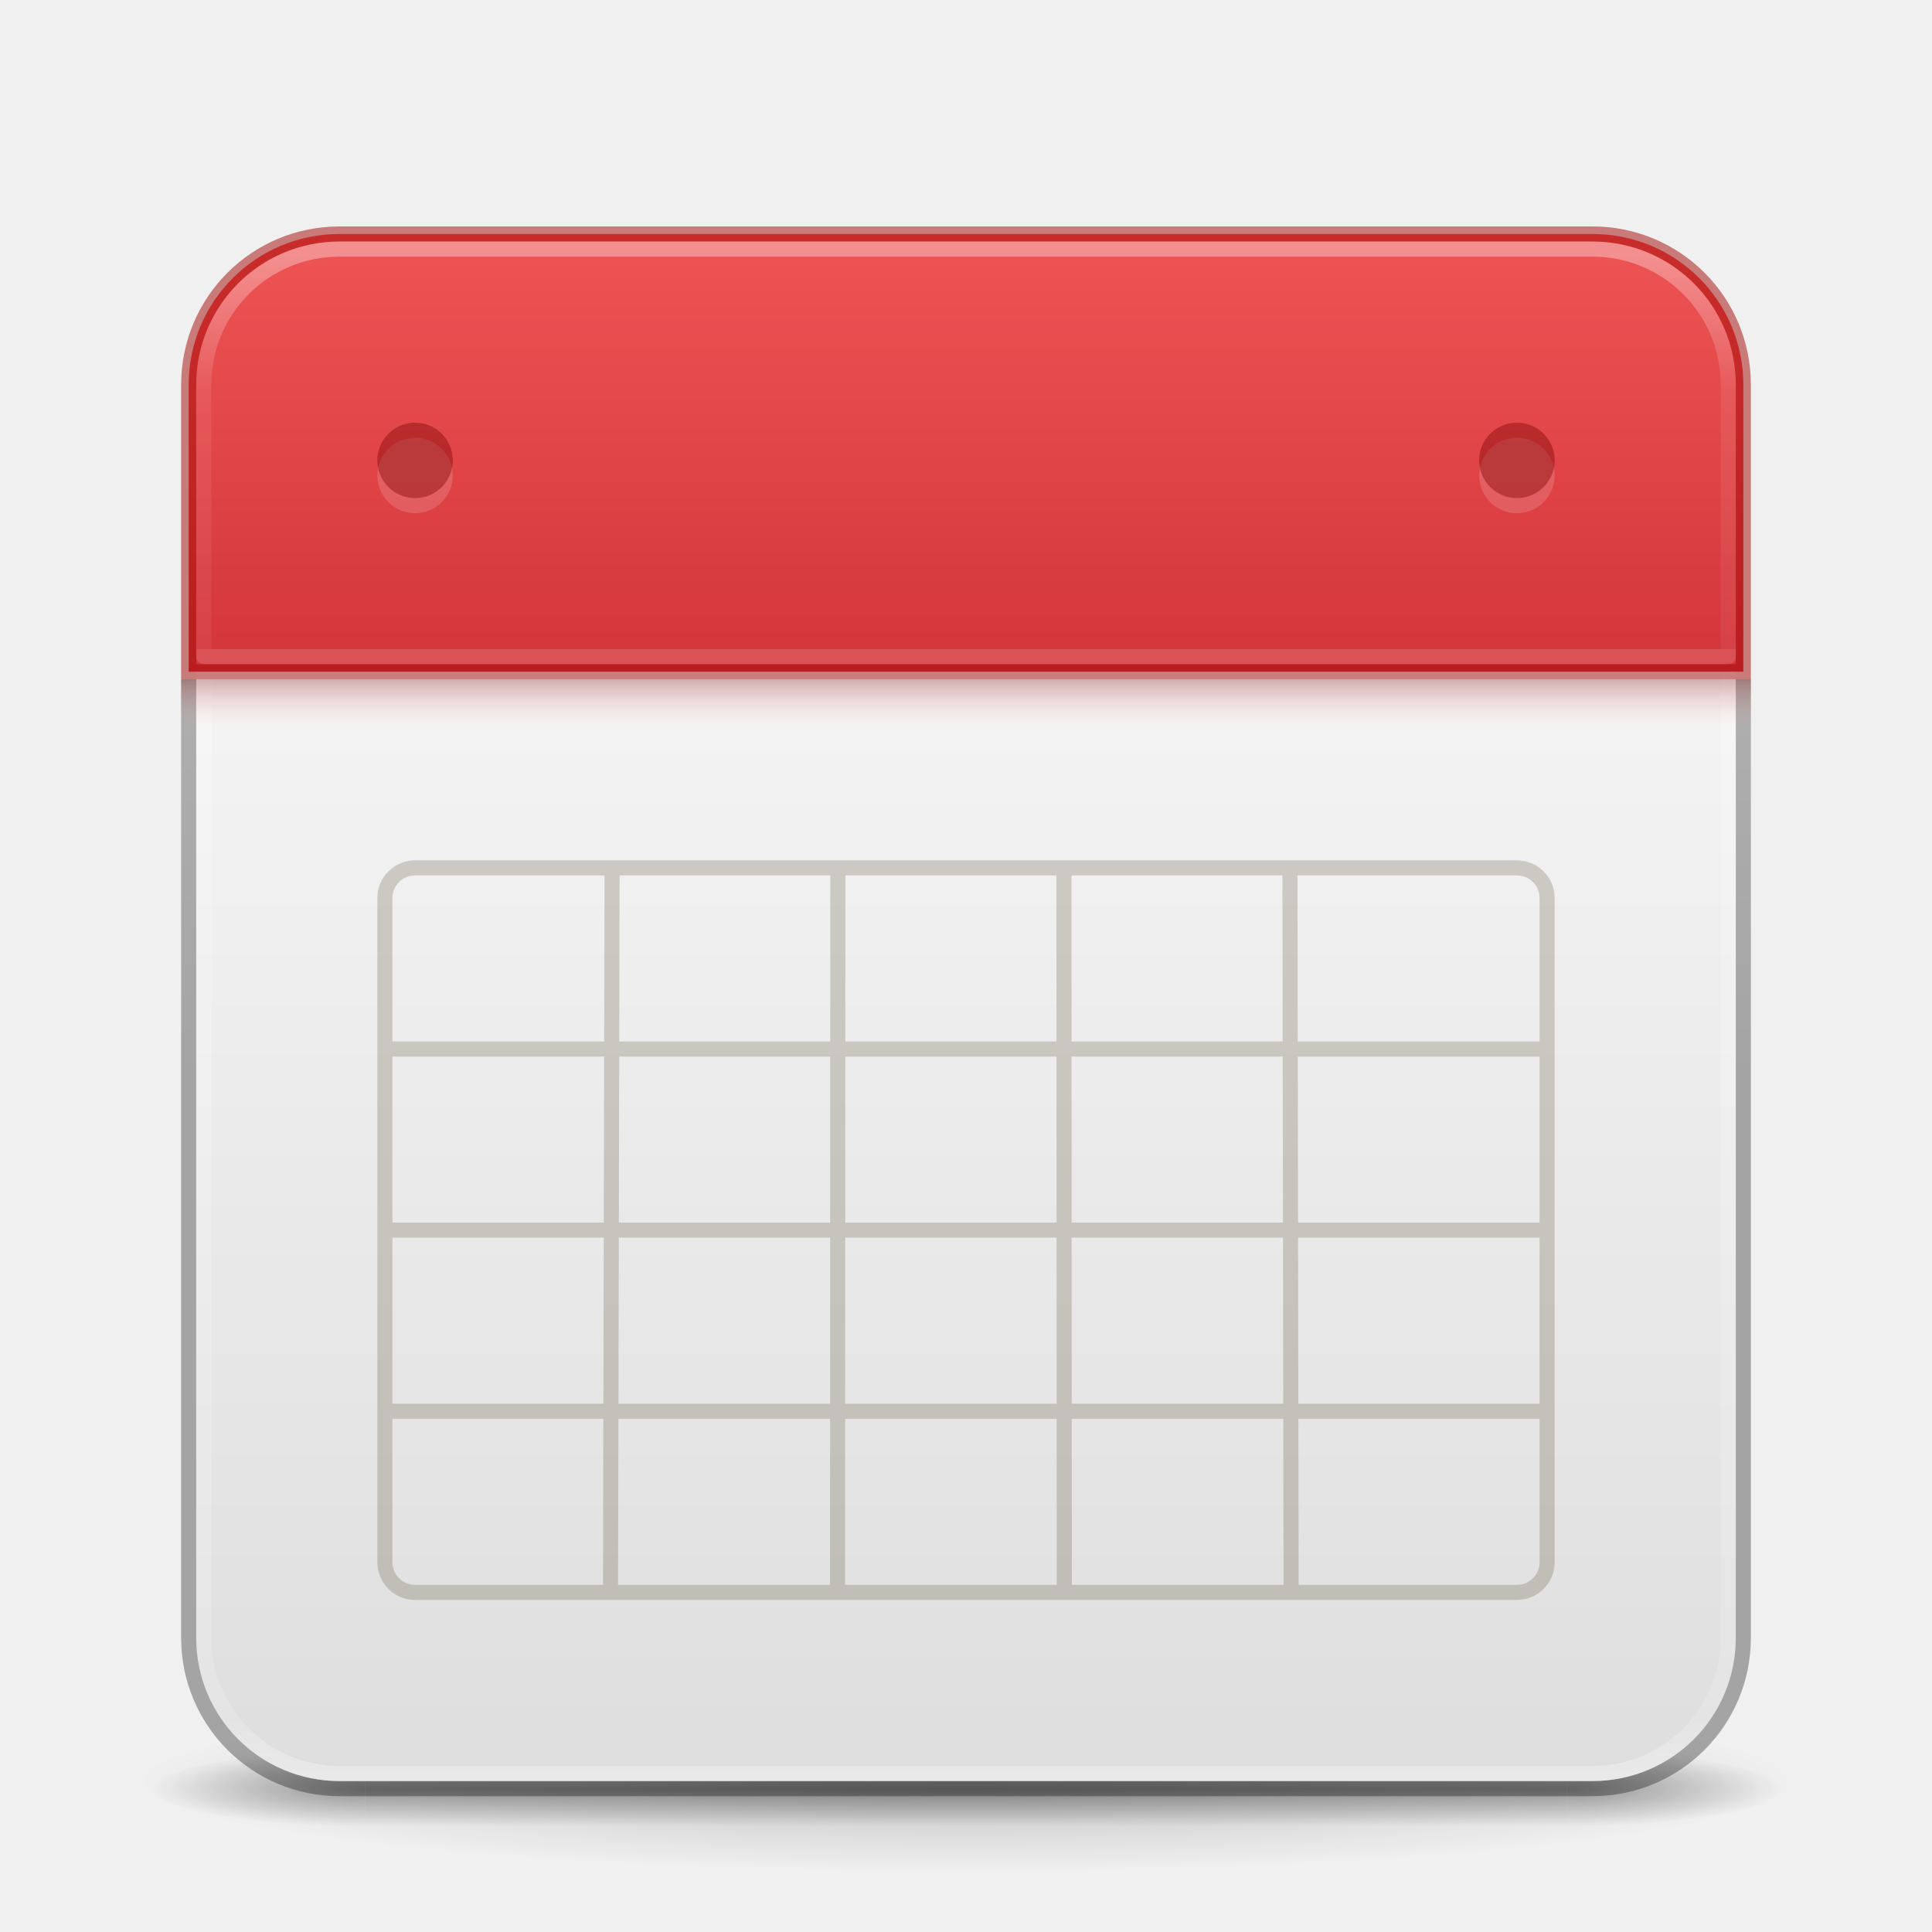
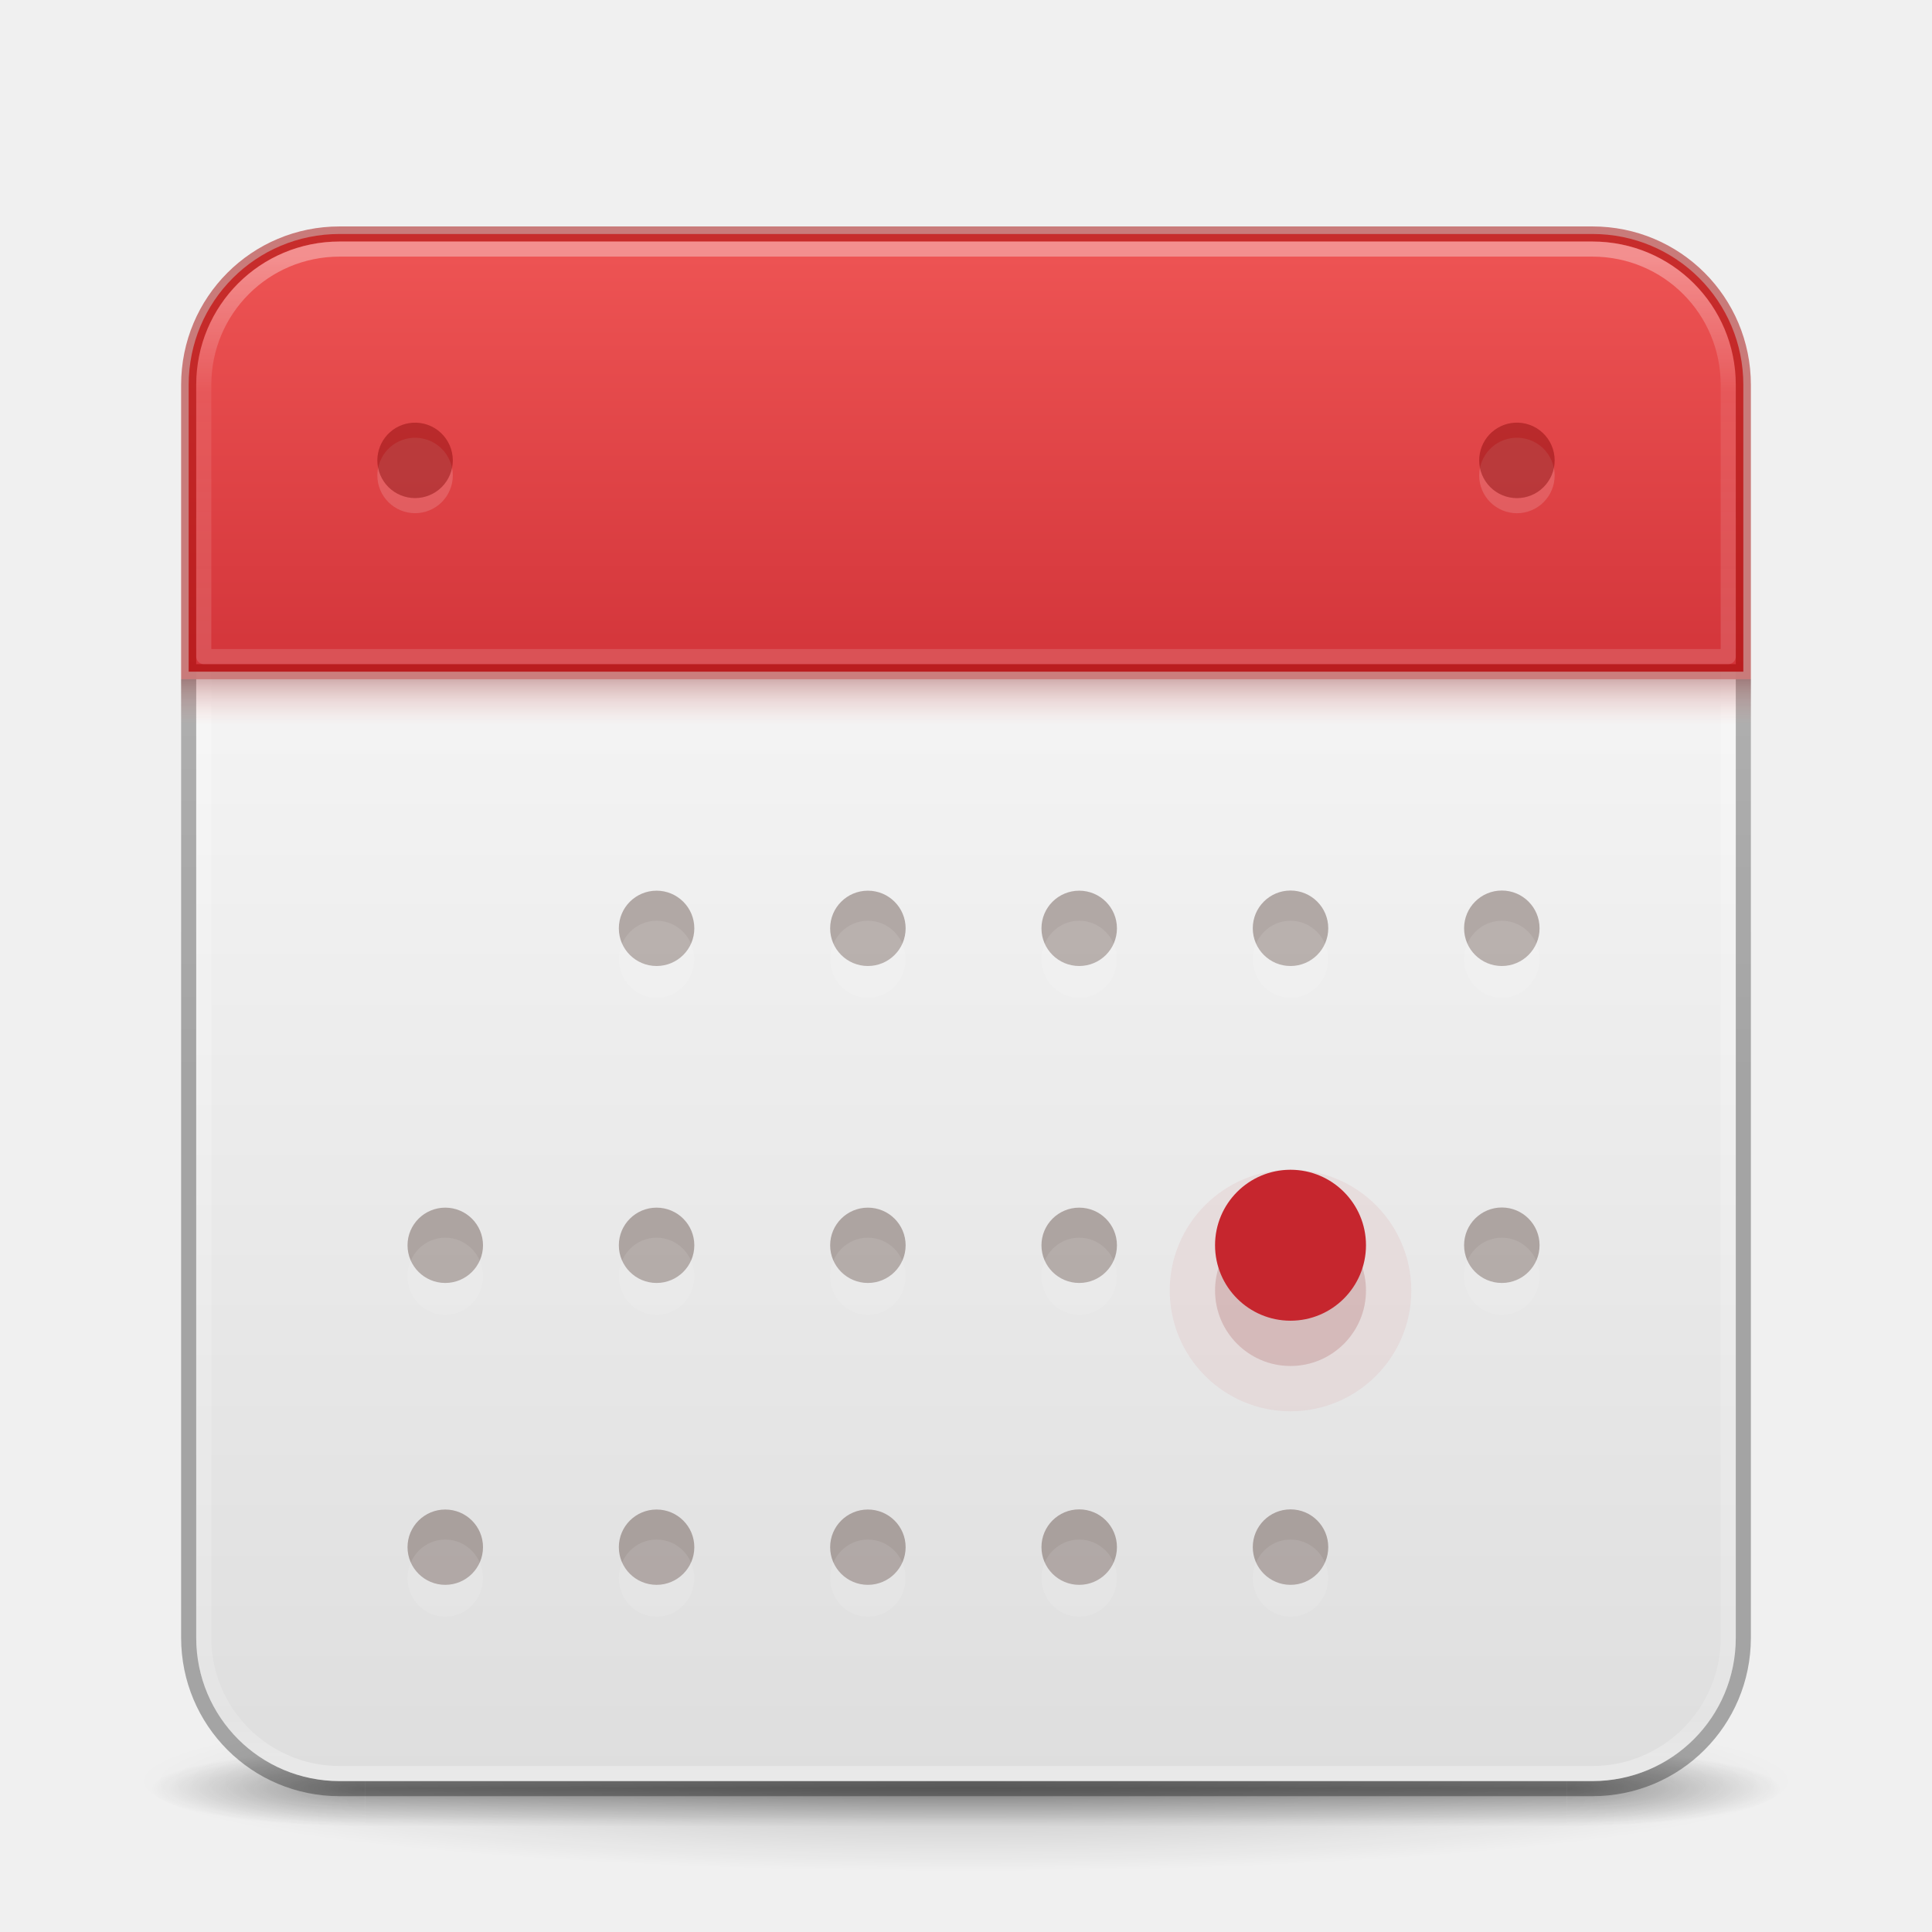
- <svg xmlns="http://www.w3.org/2000/svg" xmlns:xlink="http://www.w3.org/1999/xlink" version="1.1" width="128" height="128" id="svg3049">
-   <defs id="defs3051">
-     <linearGradient id="linearGradient2915">
-       <stop id="stop2907" style="stop-color:#ffffff;stop-opacity:1" offset="0" />
-       <stop id="stop2909" style="stop-color:#ffffff;stop-opacity:0.235" offset="0.346" />
-       <stop id="stop2911" style="stop-color:#ffffff;stop-opacity:0.157" offset="1" />
-       <stop id="stop2913" style="stop-color:#ffffff;stop-opacity:0.392" offset="1" />
+ <svg xmlns="http://www.w3.org/2000/svg" width="128" height="128" viewBox="0 0 128 128" fill="none" version="1.1" id="svg50">
+   <g id="128">
+     <path id="path3041" opacity="0.2" d="M119 118.002C118.997 119.593 113.201 121.119 102.887 122.244C92.573 123.369 78.585 124.001 64 124.001C49.415 124.001 35.427 123.369 25.113 122.244C14.799 121.119 9.003 119.593 9 118.002C8.998 117.214 10.42 116.433 13.183 115.705C15.947 114.977 19.998 114.316 25.105 113.758C30.212 113.201 36.276 112.759 42.95 112.457C49.623 112.156 56.776 112.001 64 112.001C71.224 112.001 78.377 112.156 85.05 112.457C91.724 112.759 97.788 113.201 102.895 113.758C108.002 114.316 112.053 114.977 114.817 115.705C117.58 116.433 119.002 117.214 119 118.002Z" fill="url(#paint0_radial_686_2979)" />
+     <g id="g2036">
+       <g id="g3712" opacity="0.4">
+         <path id="rect2801" d="M118 116.002H103.789V121.002H118V116.002Z" fill="url(#paint1_radial_686_2979)" />
+         <path id="rect3696" d="M10 121.002H24.211V116.002H10V121.002Z" fill="url(#paint2_radial_686_2979)" />
+         <path id="rect3700" d="M103.79 116.002H24.211V121.002H103.79V116.002Z" fill="url(#paint3_linear_686_2979)" />
+       </g>
+     </g>
+     <path id="rect5505-21-3" d="M13 44V108.5C13 113.763 17.237 118 22.5 118H105.5C110.763 118 115 113.763 115 108.5V44H13Z" fill="url(#paint4_linear_686_2979)" />
+     <path id="rect5505-21-3-5" d="M12.5 45V108.502C12.5 114.042 16.96 118.502 22.5 118.502H105.5C111.04 118.502 115.5 114.042 115.5 108.502V45" stroke="url(#paint5_linear_686_2979)" stroke-width="1" stroke-linejoin="round" />
+     <path id="rect6741-7" d="M105.5 16.502H22.5C17.529 16.502 13.5 20.531 13.5 25.502V108.502C13.5 113.472 17.529 117.502 22.5 117.502H105.5C110.471 117.502 114.5 113.472 114.5 108.502V25.502C114.5 20.531 110.471 16.502 105.5 16.502Z" stroke="url(#paint6_linear_686_2979)" stroke-linecap="round" stroke-linejoin="round" />
+     <path id="rect5505-21-3-56" d="M22.5 15.502C16.96 15.502 12.5 19.962 12.5 25.502V44.5H115.5V25.502C115.5 19.962 111.04 15.502 105.5 15.502H22.5Z" fill="url(#paint7_linear_686_2979)" stroke="#A10705" stroke-opacity="0.502" stroke-width="1" />
+     <path id="path4682-6" opacity="0.15" d="M100.33 29.006C99.698 29.049 99.105 29.331 98.672 29.794C98.24 30.258 97.999 30.868 98 31.502C98 31.83 98.064 32.156 98.19 32.459C98.316 32.763 98.5 33.038 98.732 33.27C98.964 33.503 99.24 33.687 99.543 33.813C99.846 33.938 100.172 34.003 100.5 34.003C100.828 34.003 101.154 33.938 101.457 33.813C101.76 33.687 102.036 33.503 102.268 33.27C102.5 33.038 102.684 32.763 102.81 32.459C102.936 32.156 103 31.83 103 31.502C103 31.159 102.93 30.82 102.794 30.506C102.657 30.191 102.458 29.908 102.207 29.674C101.957 29.44 101.661 29.26 101.338 29.145C101.015 29.03 100.672 28.983 100.33 29.006ZM27.33 29.008C26.698 29.051 26.106 29.332 25.673 29.795C25.241 30.258 25 30.868 25 31.502C25 32.165 25.264 32.8 25.733 33.269C26.202 33.737 26.837 34 27.5 34C28.163 34 28.798 33.737 29.267 33.269C29.736 32.8 30 32.165 30 31.502C30 31.159 29.93 30.82 29.793 30.506C29.657 30.192 29.457 29.909 29.207 29.675C28.956 29.441 28.66 29.261 28.338 29.146C28.015 29.032 27.672 28.985 27.33 29.008Z" fill="white" />
+     <path id="path4682-6-1" opacity="0.4" d="M100.33 28.006C99.698 28.049 99.105 28.331 98.672 28.794C98.24 29.258 97.999 29.868 98 30.502C98 30.83 98.064 31.156 98.19 31.459C98.316 31.762 98.5 32.038 98.732 32.27C98.964 32.503 99.24 32.687 99.543 32.813C99.846 32.938 100.172 33.003 100.5 33.003C100.828 33.003 101.154 32.938 101.457 32.813C101.76 32.687 102.036 32.503 102.268 32.27C102.5 32.038 102.684 31.762 102.81 31.459C102.936 31.156 103 30.83 103 30.502C103 30.159 102.93 29.82 102.794 29.506C102.657 29.191 102.458 28.908 102.207 28.674C101.957 28.44 101.661 28.26 101.338 28.145C101.015 28.03 100.672 27.983 100.33 28.006ZM27.33 28.008C26.698 28.051 26.106 28.332 25.673 28.795C25.241 29.258 25 29.868 25 30.502C25 31.165 25.264 31.8 25.733 32.269C26.202 32.737 26.837 33 27.5 33C28.163 33 28.798 32.737 29.267 32.269C29.736 31.8 30 31.165 30 30.502C30 30.159 29.93 29.82 29.793 29.506C29.657 29.192 29.457 28.909 29.207 28.675C28.956 28.441 28.66 28.261 28.338 28.146C28.015 28.032 27.672 27.985 27.33 28.008Z" fill="#7A0000" />
+     <path id="rect1187" opacity="0.3" d="M116 45H12V48H116V45Z" fill="url(#paint8_linear_686_2979)" />
+     <path id="rect6741-7-2" opacity="0.35" d="M22.5 16.502C17.514 16.502 13.5 20.516 13.5 25.502V43.5H114.5V25.502C114.5 20.516 110.486 16.502 105.5 16.502H22.5Z" stroke="url(#paint9_linear_686_2979)" stroke-linecap="round" stroke-linejoin="round" />
+     <g id="path34" opacity="0.35">
+       <path d="M43.5 59.01C42.119 59.01 41 60.127 41 61.505C41 62.883 42.119 64 43.5 64C44.881 64 46 62.883 46 61.505C46 60.127 44.881 59.01 43.5 59.01ZM57.5 59.01C56.119 59.01 55 60.127 55 61.505C55 62.883 56.119 64 57.5 64C58.881 64 60 62.883 60 61.505C60 60.127 58.881 59.01 57.5 59.01ZM71.5 59.01C70.119 59.01 69 60.127 69 61.505C69 62.883 70.119 64 71.5 64C72.881 64 74 62.883 74 61.505C74 60.127 72.881 59.01 71.5 59.01ZM85.5 59C84.119 59 83 60.119 83 61.5C83 62.881 84.119 64 85.5 64C86.881 64 88 62.881 88 61.5C88 60.119 86.881 59 85.5 59ZM99.5 59C98.119 59 97 60.119 97 61.5C97 62.881 98.119 64 99.5 64C100.881 64 102 62.881 102 61.5C102 60.119 100.881 59 99.5 59Z" fill="#3D211B" id="path1" />
+       <path d="M41 82.505C41 81.127 42.119 80.01 43.5 80.01C44.881 80.01 46 81.127 46 82.505C46 83.883 44.881 85 43.5 85C42.119 85 41 83.883 41 82.505Z" fill="#3D211B" id="path2" />
+       <path d="M55 82.505C55 81.127 56.119 80.01 57.5 80.01C58.881 80.01 60 81.127 60 82.505C60 83.883 58.881 85 57.5 85C56.119 85 55 83.883 55 82.505Z" fill="#3D211B" id="path3" />
+       <path d="M69 82.505C69 81.127 70.119 80.01 71.5 80.01C72.881 80.01 74 81.127 74 82.505C74 83.883 72.881 85 71.5 85C70.119 85 69 83.883 69 82.505Z" fill="#3D211B" id="path4" />
+       <path d="M97 82.5C97 81.119 98.119 80 99.5 80C100.881 80 102 81.119 102 82.5C102 83.881 100.881 85 99.5 85C98.119 85 97 83.881 97 82.5Z" fill="#3D211B" id="path5" />
+       <path d="M27 82.505C27 81.127 28.119 80.01 29.5 80.01C30.881 80.01 32 81.127 32 82.505C32 83.883 30.881 85 29.5 85C28.119 85 27 83.883 27 82.505Z" fill="#3D211B" id="path6" />
+       <path d="M27 102.505C27 101.127 28.119 100.01 29.5 100.01C30.881 100.01 32 101.127 32 102.505C32 103.883 30.881 105 29.5 105C28.119 105 27 103.883 27 102.505Z" fill="#3D211B" id="path7" />
+       <path d="M41 102.505C41 101.127 42.119 100.01 43.5 100.01C44.881 100.01 46 101.127 46 102.505C46 103.883 44.881 105 43.5 105C42.119 105 41 103.883 41 102.505Z" fill="#3D211B" id="path8" />
+       <path d="M55 102.505C55 101.127 56.119 100.01 57.5 100.01C58.881 100.01 60 101.127 60 102.505C60 103.883 58.881 105 57.5 105C56.119 105 55 103.883 55 102.505Z" fill="#3D211B" id="path9" />
+       <path d="M69 102.5C69 101.119 70.119 100 71.5 100C72.881 100 74 101.119 74 102.5C74 103.881 72.881 105 71.5 105C70.119 105 69 103.881 69 102.5Z" fill="#3D211B" id="path10" />
+       <path d="M83 102.5C83 101.119 84.119 100 85.5 100C86.881 100 88 101.119 88 102.5C88 103.881 86.881 105 85.5 105C84.119 105 83 103.881 83 102.5Z" fill="#3D211B" id="path11" />
+     </g>
+     <g id="Group 179">
+       <path id="Ellipse 16" opacity="0.07" d="M93.5 85.5C93.5 89.918 89.918 93.5 85.5 93.5C81.082 93.5 77.5 89.918 77.5 85.5C77.5 81.082 81.082 77.5 85.5 77.5C89.918 77.5 93.5 81.082 93.5 85.5Z" fill="#C6262E" />
+       <path id="path1-7" opacity="0.15" d="M85.5 90.5C88.261 90.5 90.5 88.261 90.5 85.5C90.5 82.739 88.261 80.5 85.5 80.5C82.739 80.5 80.5 82.739 80.5 85.5C80.5 88.261 82.739 90.5 85.5 90.5Z" fill="#7A0000" />
+       <path id="path12" d="M85.5 87.5C88.261 87.5 90.5 85.261 90.5 82.5C90.5 79.739 88.261 77.5 85.5 77.5C82.739 77.5 80.5 79.739 80.5 82.5C80.5 85.261 82.739 87.5 85.5 87.5Z" fill="#C6262E" />
+     </g>
+     <g id="path34-8" opacity="0.1">
+       <path d="M99.5 61C98.119 61 97 62.144 97 63.556C97 64.967 98.119 66.111 99.5 66.111C100.881 66.111 102 64.967 102 63.556C102 62.144 100.881 61 99.5 61Z" fill="white" id="path13" />
+       <path d="M83 63.556C83 62.144 84.119 61 85.5 61C86.881 61 88 62.144 88 63.556C88 64.967 86.881 66.111 85.5 66.111C84.119 66.111 83 64.967 83 63.556Z" fill="white" id="path14" />
+       <path d="M69 63.556C69 62.144 70.119 61 71.5 61C72.881 61 74 62.144 74 63.556C74 64.967 72.881 66.111 71.5 66.111C70.119 66.111 69 64.967 69 63.556Z" fill="white" id="path15" />
+       <path d="M41 63.556C41 62.144 42.119 61 43.5 61C44.881 61 46 62.144 46 63.556C46 64.967 44.881 66.111 43.5 66.111C42.119 66.111 41 64.967 41 63.556Z" fill="white" id="path16" />
+       <path d="M55 63.556C55 62.144 56.119 61 57.5 61C58.881 61 60 62.144 60 63.556C60 64.967 58.881 66.111 57.5 66.111C56.119 66.111 55 64.967 55 63.556Z" fill="white" id="path17" />
+       <path d="M99.5 82C98.119 82 97 83.144 97 84.555C97 85.967 98.119 87.111 99.5 87.111C100.881 87.111 102 85.967 102 84.555C102 83.144 100.881 82 99.5 82Z" fill="white" id="path18" />
+       <path d="M27 84.555C27 83.144 28.119 82 29.5 82C30.881 82 32 83.144 32 84.555C32 85.967 30.881 87.111 29.5 87.111C28.119 87.111 27 85.967 27 84.555Z" fill="white" id="path19" />
+       <path d="M69 84.555C69 83.144 70.119 82 71.5 82C72.881 82 74 83.144 74 84.555C74 85.967 72.881 87.111 71.5 87.111C70.119 87.111 69 85.967 69 84.555Z" fill="white" id="path20" />
+       <path d="M41 84.555C41 83.144 42.119 82 43.5 82C44.881 82 46 83.144 46 84.555C46 85.967 44.881 87.111 43.5 87.111C42.119 87.111 41 85.967 41 84.555Z" fill="white" id="path21" />
+       <path d="M55 84.555C55 83.144 56.119 82 57.5 82C58.881 82 60 83.144 60 84.555C60 85.967 58.881 87.111 57.5 87.111C56.119 87.111 55 85.967 55 84.555Z" fill="white" id="path22" />
+       <path d="M27 104.556C27 103.144 28.119 102 29.5 102C30.881 102 32 103.144 32 104.556C32 105.967 30.881 107.111 29.5 107.111C28.119 107.111 27 105.967 27 104.556Z" fill="white" id="path23" />
+       <path d="M69 104.556C69 103.144 70.119 102 71.5 102C72.881 102 74 103.144 74 104.556C74 105.967 72.881 107.111 71.5 107.111C70.119 107.111 69 105.967 69 104.556Z" fill="white" id="path24" />
+       <path d="M41 104.556C41 103.144 42.119 102 43.5 102C44.881 102 46 103.144 46 104.556C46 105.967 44.881 107.111 43.5 107.111C42.119 107.111 41 105.967 41 104.556Z" fill="white" id="path25" />
+       <path d="M55 104.556C55 103.144 56.119 102 57.5 102C58.881 102 60 103.144 60 104.556C60 105.967 58.881 107.111 57.5 107.111C56.119 107.111 55 105.967 55 104.556Z" fill="white" id="path26" />
+       <path d="M83 104.556C83 103.144 84.119 102 85.5 102C86.881 102 88 103.144 88 104.556C88 105.967 86.881 107.111 85.5 107.111C84.119 107.111 83 105.967 83 104.556Z" fill="white" id="path27" />
+     </g>
+   </g>
+   <defs id="defs50">
+     <radialGradient id="paint0_radial_686_2979" cx="0" cy="0" r="1" gradientUnits="userSpaceOnUse" gradientTransform="translate(64 118.002) scale(55 6)">
+       <stop id="stop27" />
+       <stop offset="1" stop-opacity="0" id="stop28" />
+     </radialGradient>
+     <radialGradient id="paint1_radial_686_2979" cx="0" cy="0" r="1" gradientUnits="userSpaceOnUse" gradientTransform="translate(103.769 118.502) scale(14.2374 2.5)">
+       <stop stop-color="#181818" id="stop29" />
+       <stop offset="1" stop-color="#181818" stop-opacity="0" id="stop30" />
+     </radialGradient>
+     <radialGradient id="paint2_radial_686_2979" cx="0" cy="0" r="1" gradientUnits="userSpaceOnUse" gradientTransform="translate(24.2305 118.502) rotate(180) scale(14.2374 2.5)">
+       <stop stop-color="#181818" id="stop31" />
+       <stop offset="1" stop-color="#181818" stop-opacity="0" id="stop32" />
+     </radialGradient>
+     <linearGradient id="paint3_linear_686_2979" x1="67.007" y1="121.022" x2="67.007" y2="116.001" gradientUnits="userSpaceOnUse">
+       <stop stop-color="#181818" stop-opacity="0" id="stop33" />
+       <stop offset="0.5" stop-color="#181818" id="stop34" />
+       <stop offset="1" stop-color="#181818" stop-opacity="0" id="stop35" />
    </linearGradient>
-     <linearGradient id="linearGradient3924">
-       <stop id="stop3926" style="stop-color:#ffffff;stop-opacity:1" offset="0" />
-       <stop id="stop3928" style="stop-color:#ffffff;stop-opacity:0.235" offset="0.063" />
-       <stop id="stop3930" style="stop-color:#ffffff;stop-opacity:0.157" offset="0.951" />
-       <stop id="stop3932" style="stop-color:#ffffff;stop-opacity:0.392" offset="1" />
+     <linearGradient id="paint4_linear_686_2979" x1="63.394" y1="45" x2="63.394" y2="127.941" gradientUnits="userSpaceOnUse">
+       <stop stop-color="#F4F4F4" id="stop36" />
+       <stop offset="1" stop-color="#DBDBDB" id="stop37" />
    </linearGradient>
-     <linearGradient id="linearGradient3688-166-749-5">
-       <stop id="stop2883-0" style="stop-color:#181818;stop-opacity:1" offset="0" />
-       <stop id="stop2885-5" style="stop-color:#181818;stop-opacity:0" offset="1" />
+     <linearGradient id="paint5_linear_686_2979" x1="-255.445" y1="71.621" x2="-255.445" y2="28.781" gradientUnits="userSpaceOnUse">
+       <stop stop-opacity="0.318" id="stop38" />
+       <stop offset="1" stop-opacity="0.24" id="stop39" />
    </linearGradient>
-     <linearGradient id="linearGradient3688-464-309-8">
-       <stop id="stop2889-9" style="stop-color:#181818;stop-opacity:1" offset="0" />
-       <stop id="stop2891-4" style="stop-color:#181818;stop-opacity:0" offset="1" />
+     <linearGradient id="paint6_linear_686_2979" x1="64" y1="15.137" x2="64" y2="118.867" gradientUnits="userSpaceOnUse">
+       <stop stop-color="white" id="stop40" />
+       <stop offset="0.063" stop-color="white" stop-opacity="0.235" id="stop41" />
+       <stop offset="0.951" stop-color="white" stop-opacity="0.157" id="stop42" />
+       <stop offset="1" stop-color="white" stop-opacity="0.392" id="stop43" />
    </linearGradient>
-     <linearGradient id="linearGradient3702-501-757-0">
-       <stop id="stop2895-0" style="stop-color:#181818;stop-opacity:0" offset="0" />
-       <stop id="stop2897-2" style="stop-color:#181818;stop-opacity:1" offset="0.5" />
-       <stop id="stop2899-6" style="stop-color:#181818;stop-opacity:0" offset="1" />
+     <linearGradient id="paint7_linear_686_2979" x1="62.754" y1="17.054" x2="62.754" y2="57.93" gradientUnits="userSpaceOnUse">
+       <stop stop-color="#ED5353" id="stop44" />
+       <stop offset="1" stop-color="#C6262E" id="stop45" />
    </linearGradient>
-     <linearGradient id="linearGradient3811">
-       <stop id="stop3813" style="stop-color:#000000;stop-opacity:1" offset="0" />
-       <stop id="stop3815" style="stop-color:#000000;stop-opacity:0" offset="1" />
+     <linearGradient id="paint8_linear_686_2979" x1="64.675" y1="44.959" x2="64.675" y2="48" gradientUnits="userSpaceOnUse">
+       <stop stop-color="#7A0000" id="stop46" />
+       <stop offset="1" stop-color="#FF8C82" stop-opacity="0" id="stop47" />
    </linearGradient>
-     <radialGradient xlink:href="#linearGradient3688-166-749-5" id="radialGradient3946" gradientUnits="userSpaceOnUse" gradientTransform="matrix(2.003784,0,0,1.4,27.98813,-17.4)" cx="4.993" cy="43.5" fx="4.993" fy="43.5" r="2.5" />
-     <radialGradient xlink:href="#linearGradient3688-464-309-8" id="radialGradient3948" gradientUnits="userSpaceOnUse" gradientTransform="matrix(2.003784,0,0,1.4,-20.01187,-104.4)" cx="4.993" cy="43.5" fx="4.993" fy="43.5" r="2.5" />
-     <linearGradient xlink:href="#linearGradient3702-501-757-0" id="linearGradient3950" gradientUnits="userSpaceOnUse" x1="25.058" y1="47.028" x2="25.058" y2="39.999" />
-     <linearGradient xlink:href="#linearGradient3924" id="linearGradient3965" gradientUnits="userSpaceOnUse" gradientTransform="matrix(2.72973,0,0,2.72973,-1.513518,1.488319)" x1="24" y1="5" x2="24" y2="43" />
-     <radialGradient xlink:href="#linearGradient3811" id="radialGradient3976" gradientUnits="userSpaceOnUse" gradientTransform="matrix(1.556392,0,0,0.1697883,70.27035,102.1321)" cx="-4.029" cy="93.468" fx="-4.029" fy="93.468" r="35.338" />
-     <linearGradient xlink:href="#linearGradient3600-9-51" id="linearGradient856-2-3" x1="49.093" y1="36.903" x2="49.093" y2="96.292" gradientUnits="userSpaceOnUse" gradientTransform="matrix(1.396565,0,0,1.396565,-5.168055,-6.537261)" />
-     <linearGradient xlink:href="#linearGradient3104-6" id="linearGradient9328" gradientUnits="userSpaceOnUse" gradientTransform="matrix(0.8074969,0,0,0.8947171,-213.6275,26.18116)" x1="-51.786" y1="50.786" x2="-51.786" y2="2.906" />
-     <linearGradient id="linearGradient3104-6">
-       <stop offset="0" style="stop-color:#000000;stop-opacity:0.318" id="stop3106-3" />
-       <stop offset="1" style="stop-color:#000000;stop-opacity:0.24" id="stop3108-9" />
-     </linearGradient>
-     <linearGradient id="linearGradient3600-9-51">
-       <stop offset="0" style="stop-color:#f4f4f4;stop-opacity:1" id="stop3602-0-0" />
-       <stop offset="1" style="stop-color:#dbdbdb;stop-opacity:1" id="stop3604-9-04" />
-     </linearGradient>
-     <linearGradient xlink:href="#linearGradient1" id="linearGradient856-2-5" x1="23.528" y1="6.083" x2="23.528" y2="21.454" gradientUnits="userSpaceOnUse" gradientTransform="matrix(2.641026,0,0,2.659259,0.6153751,0.8776044)" />
-     <linearGradient xlink:href="#linearGradient3510-9-7" id="linearGradient1195" x1="24" y1="14.466" x2="24" y2="17" gradientUnits="userSpaceOnUse" gradientTransform="matrix(2.701299,0,0,1.2,-0.1558977,27.6)" />
-     <linearGradient xlink:href="#linearGradient2915" id="linearGradient1489" gradientUnits="userSpaceOnUse" gradientTransform="matrix(2.72973,0,0,2.72973,-1.513518,1.488319)" x1="24" y1="5.682" x2="24" y2="15.207" />
-     <linearGradient id="linearGradient3510-9-7">
-       <stop id="stop3512-9-6" style="stop-color:#7a0000;stop-opacity:1" offset="0" />
-       <stop id="stop3514-9-1" style="stop-color:#ff8c82;stop-opacity:0;" offset="1" />
-     </linearGradient>
-     <linearGradient id="linearGradient1">
-       <stop style="stop-color:#ed5353;stop-opacity:1" offset="0" id="stop3" />
-       <stop style="stop-color:#c6262e;stop-opacity:1" offset="1" id="stop4" />
+     <linearGradient id="paint9_linear_686_2979" x1="64" y1="17" x2="64" y2="43" gradientUnits="userSpaceOnUse">
+       <stop stop-color="white" id="stop48" />
+       <stop offset="0.346" stop-color="white" stop-opacity="0.235" id="stop49" />
+       <stop offset="1" stop-color="white" stop-opacity="0.392" id="stop50" />
    </linearGradient>
  </defs>
-   <path style="opacity:0.2;color:#000000;fill:url(#radialGradient3976);fill-opacity:1;fill-rule:nonzero;stroke:none;stroke-width:1;marker:none;visibility:visible;display:inline;overflow:visible;enable-background:accumulate" id="path3041" d="m 119,118.002 a 55,6 0 0 1 -110,0 55,6 0 1 1 110,0 z" />
-   <g style="display:inline" id="g2036" transform="matrix(2.699999,0,0,0.5555561,-0.8000075,94.89069)">
-     <g style="opacity:0.4" id="g3712" transform="matrix(1.052632,0,0,1.285713,-1.263158,-13.42854)">
-       <rect style="fill:url(#radialGradient3946);fill-opacity:1;stroke:none" id="rect2801" y="40" x="38" height="7" width="5" />
-       <rect style="fill:url(#radialGradient3948);fill-opacity:1;stroke:none" id="rect3696" transform="scale(-1,-1)" y="-47" x="-10" height="7" width="5" />
-       <rect style="fill:url(#linearGradient3950);fill-opacity:1;stroke:none" id="rect3700" y="40" x="10" height="7" width="28" />
-     </g>
-   </g>
-   <path id="rect5505-21-3" style="color:#000000;font-variation-settings:normal;display:inline;overflow:visible;visibility:visible;opacity:1;vector-effect:none;fill:url(#linearGradient856-2-3);fill-opacity:1;fill-rule:nonzero;stroke:none;stroke-width:1;stroke-linecap:butt;stroke-linejoin:miter;stroke-miterlimit:4;stroke-dasharray:none;stroke-dashoffset:0;stroke-opacity:0.5;marker:none;enable-background:accumulate;stop-color:#000000;stop-opacity:1" d="m 13,44 v 64.5 c 0,5.263 4.237,9.5 9.5,9.5 h 83 c 5.263,0 9.5,-4.237 9.5,-9.5 V 44 Z" />
-   <path id="rect5505-21-3-5" style="color:#000000;font-variation-settings:normal;display:inline;overflow:visible;visibility:visible;opacity:1;vector-effect:none;fill:none;fill-opacity:1;fill-rule:nonzero;stroke:url(#linearGradient9328);stroke-width:1;stroke-linecap:butt;stroke-linejoin:round;stroke-miterlimit:4;stroke-dasharray:none;stroke-dashoffset:0;stroke-opacity:1;-inkscape-stroke:none;marker:none;enable-background:accumulate;stop-color:#000000;stop-opacity:1" d="m 12.5,45 v 63.502 c 0,5.54 4.46,10 10,10 h 83 c 5.54,0 10,-4.46 10,-10 V 45" />
-   <rect style="opacity:1;fill:none;stroke:url(#linearGradient3965);stroke-width:1;stroke-linecap:round;stroke-linejoin:round;stroke-miterlimit:4;stroke-dasharray:none;stroke-dashoffset:0;stroke-opacity:1" id="rect6741-7" y="16.502" x="13.5" ry="9" rx="9" height="101" width="101" />
-   <rect style="color:#000000;display:inline;overflow:visible;visibility:visible;opacity:0.5;fill:none;stroke:none;stroke-width:1;stroke-linecap:round;stroke-linejoin:round;stroke-miterlimit:4;stroke-dasharray:none;stroke-dashoffset:0;stroke-opacity:1;marker:none;enable-background:accumulate" id="rect5505-21-3-1" y="15.502" x="12.5" ry="10" rx="10" height="103" width="103" />
-   <path id="rect5505-21-3-56" style="color:#000000;font-variation-settings:normal;display:inline;overflow:visible;visibility:visible;opacity:1;vector-effect:none;fill:url(#linearGradient856-2-5);fill-opacity:1;fill-rule:nonzero;stroke:#a10705;stroke-width:1;stroke-linecap:butt;stroke-linejoin:miter;stroke-miterlimit:4;stroke-dasharray:none;stroke-dashoffset:0;stroke-opacity:0.502;-inkscape-stroke:none;marker:none;enable-background:accumulate;stop-color:#000000;stop-opacity:1" d="m 22.5,15.502 c -5.54,0 -10,4.46 -10,10 V 44.5 h 103 V 25.502 c 0,-5.54 -4.46,-10 -10,-10 z" />
-   <path id="path4682-6" style="color:#000000;display:inline;overflow:visible;visibility:visible;opacity:0.15;fill:#ffffff;fill-opacity:1;fill-rule:nonzero;stroke:none;stroke-width:1.5;marker:none;enable-background:accumulate" d="M 100.33 29.006 A 2.5 2.5 0 0 0 98 31.502 A 2.5 2.5 0 1 0 103 31.502 A 2.5 2.5 0 0 0 100.33 29.006 z M 27.33 29.008 A 2.5 2.5 0 0 0 25 31.502 A 2.5 2.5 0 0 0 30 31.502 A 2.5 2.5 0 0 0 27.33 29.008 z " />
-   <path id="path4682-6-1" style="color:#000000;display:inline;overflow:visible;visibility:visible;opacity:0.4;fill:#7a0000;fill-opacity:1;fill-rule:nonzero;stroke:none;stroke-width:1.5;marker:none;enable-background:accumulate;font-variation-settings:normal;vector-effect:none;stroke-linecap:butt;stroke-linejoin:miter;stroke-miterlimit:4;stroke-dasharray:none;stroke-dashoffset:0;stroke-opacity:1;-inkscape-stroke:none;stop-color:#000000" d="M 100.33 28.006 A 2.5 2.5 0 0 0 98 30.502 A 2.5 2.5 0 1 0 103 30.502 A 2.5 2.5 0 0 0 100.33 28.006 z M 27.33 28.008 A 2.5 2.5 0 0 0 25 30.502 A 2.5 2.5 0 0 0 30 30.502 A 2.5 2.5 0 0 0 27.33 28.008 z " />
-   <rect style="font-variation-settings:normal;opacity:0.3;vector-effect:none;fill:url(#linearGradient1195);fill-opacity:1;stroke:none;stroke-width:1;stroke-linecap:butt;stroke-linejoin:miter;stroke-miterlimit:4;stroke-dasharray:none;stroke-dashoffset:0;stroke-opacity:1;marker:none;stop-color:#000000" id="rect1187" width="104" height="3" x="12" y="45" rx="0" ry="0" />
-   <path id="rect6741-7-2" style="opacity:0.35;fill:none;stroke:url(#linearGradient1489);stroke-width:1;stroke-linecap:round;stroke-linejoin:round;stroke-miterlimit:4;stroke-dasharray:none;stroke-dashoffset:0;stroke-opacity:1" d="m 22.5,16.502 c -4.986,0 -9,4.014 -9,9 V 43.5 h 101 V 25.502 c 0,-4.986 -4.014,-9 -9,-9 z" />
-   <path id="rect3742" style="opacity:0.25;fill:none;stroke:#5e553c;stroke-width:1;marker:none;stop-color:#000000;stop-opacity:1" d="m 27.5,57.5 h 73 c 1.108,0 2,0.892 2,2 v 44 c 0,1.108 -0.892,2 -2,2 h -73 c -1.108,0 -2,-0.892 -2,-2 v -44 c 0,-1.108 0.892,-2 2,-2 z m 75,36 H 25.5 Z m 0,-12 H 25.5 m 77,-12 H 25.5 M 40.552,57.625 40.448,105.498 M 55.51,57.833 55.49,105.498 m 14.999,-47.831 0.022,47.831 m 14.95,-47.998 0.078,47.998" />
</svg>
